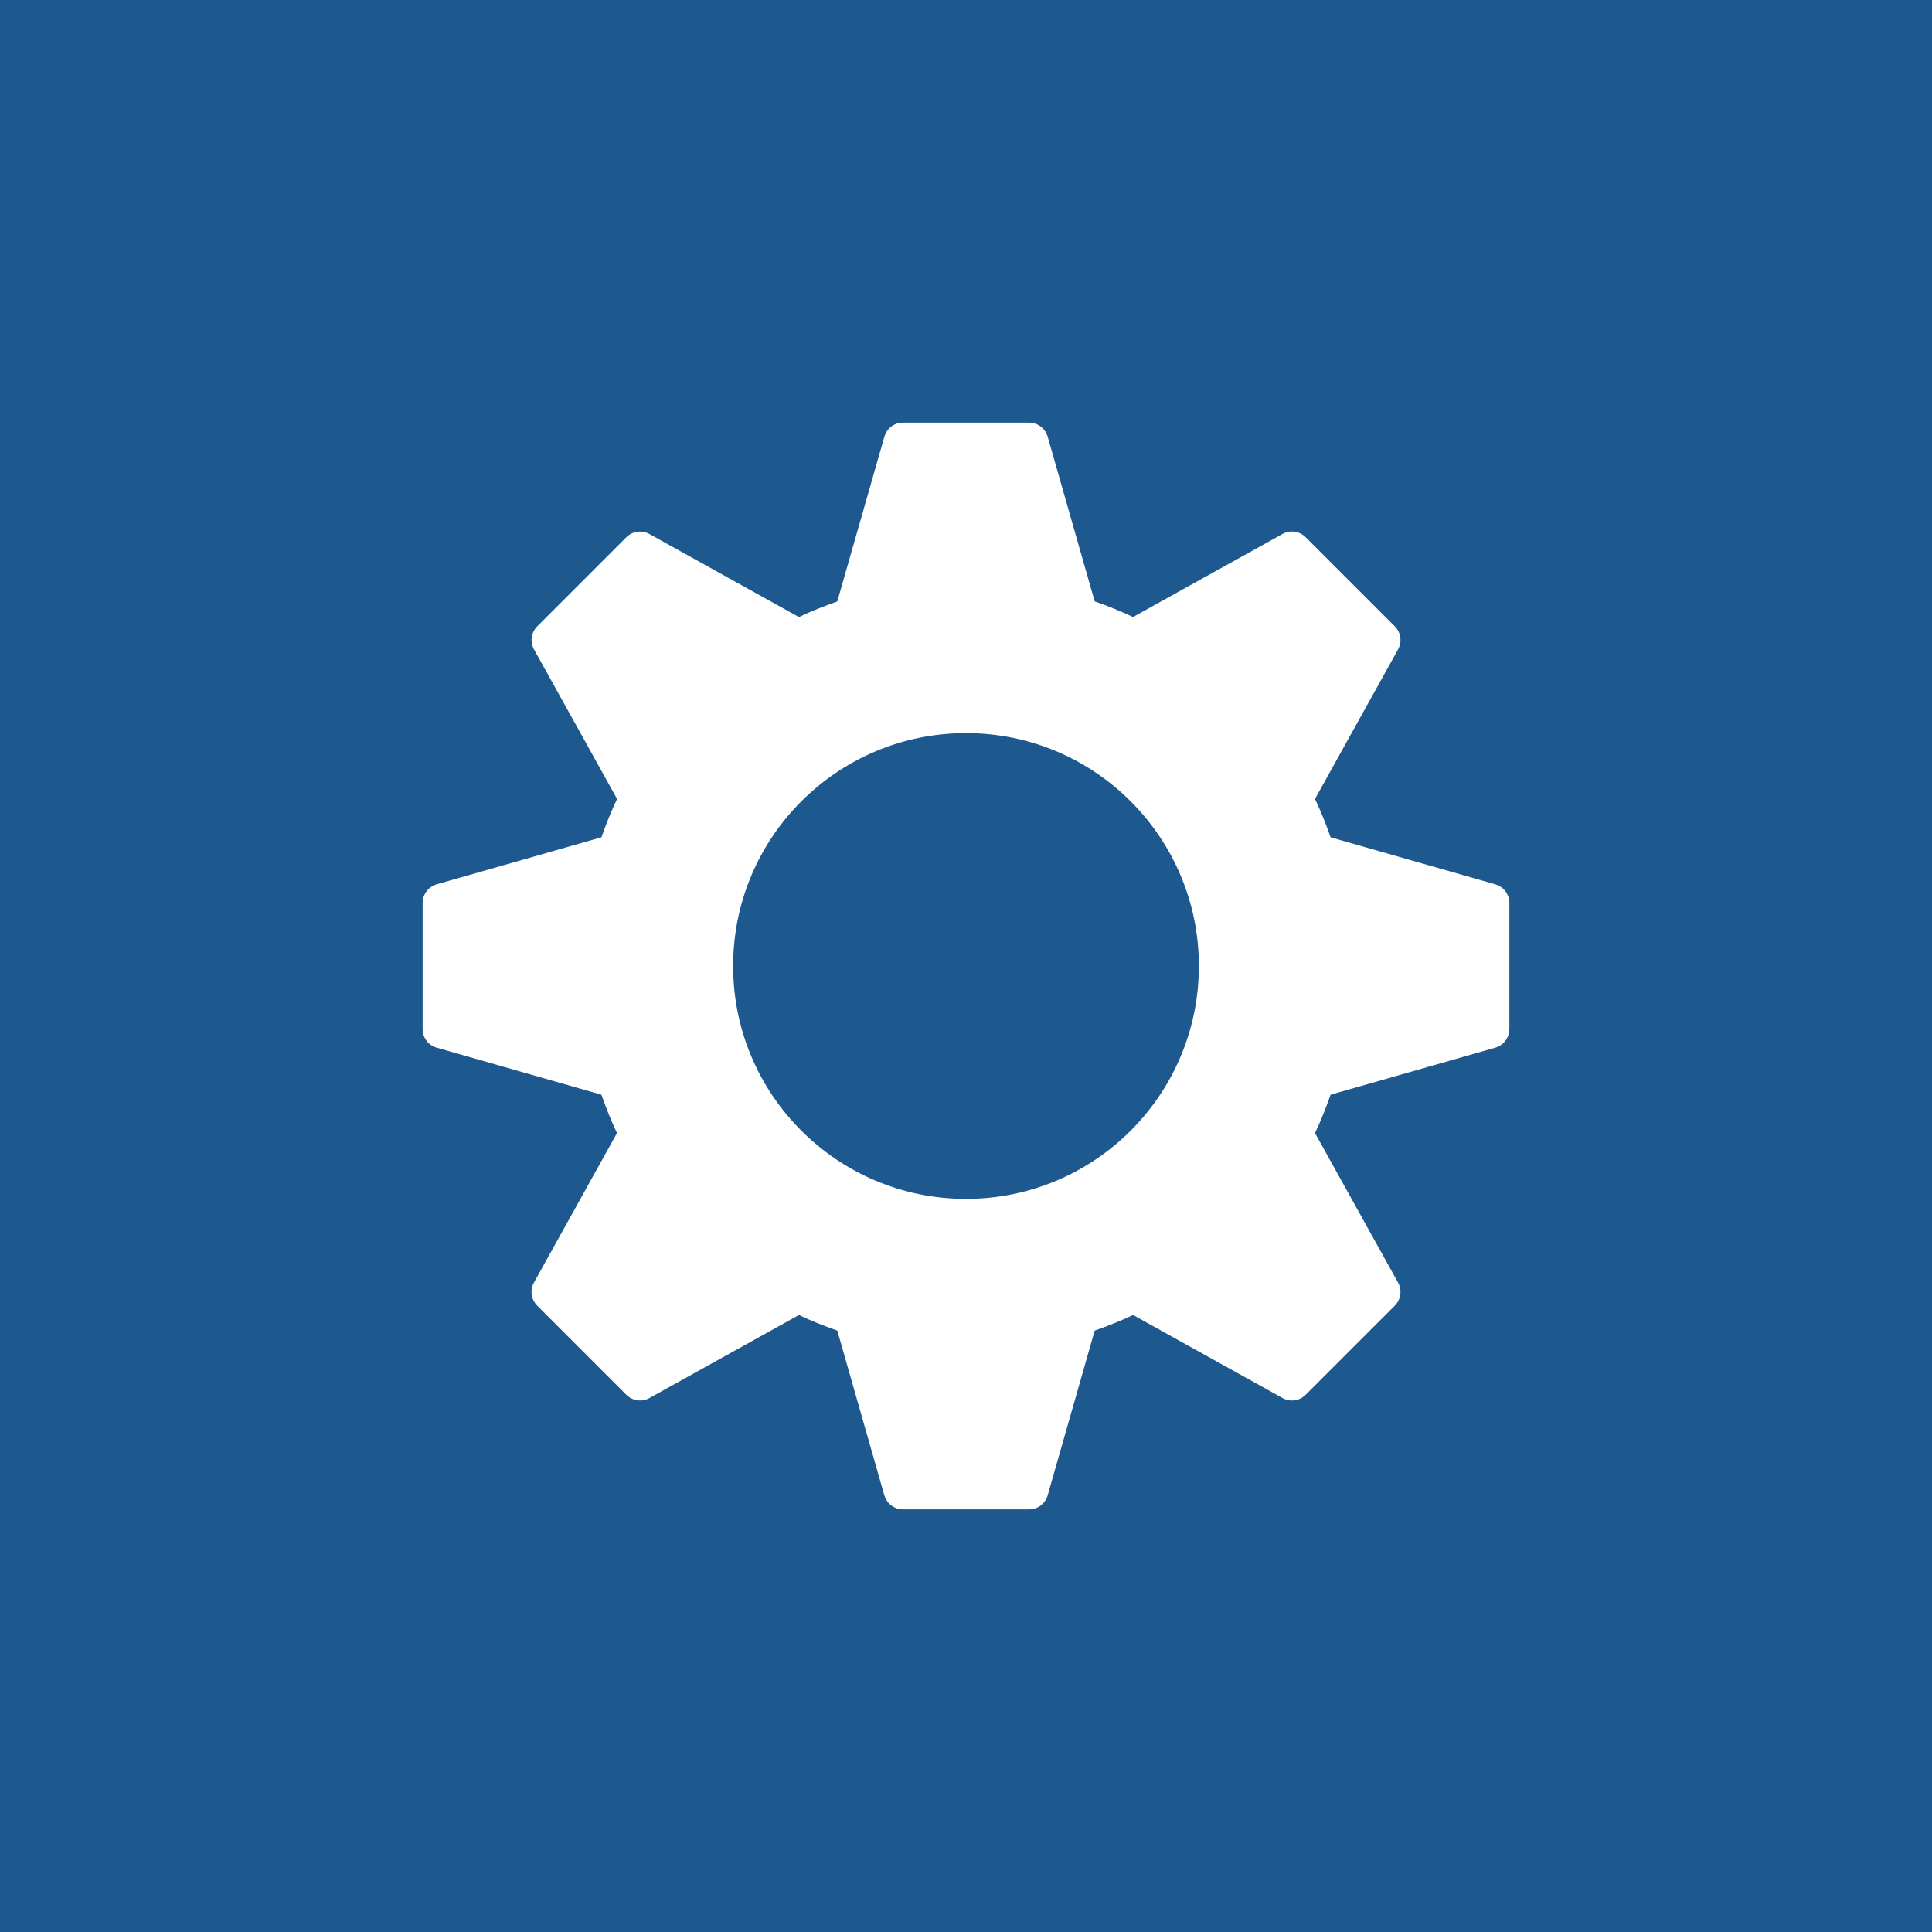
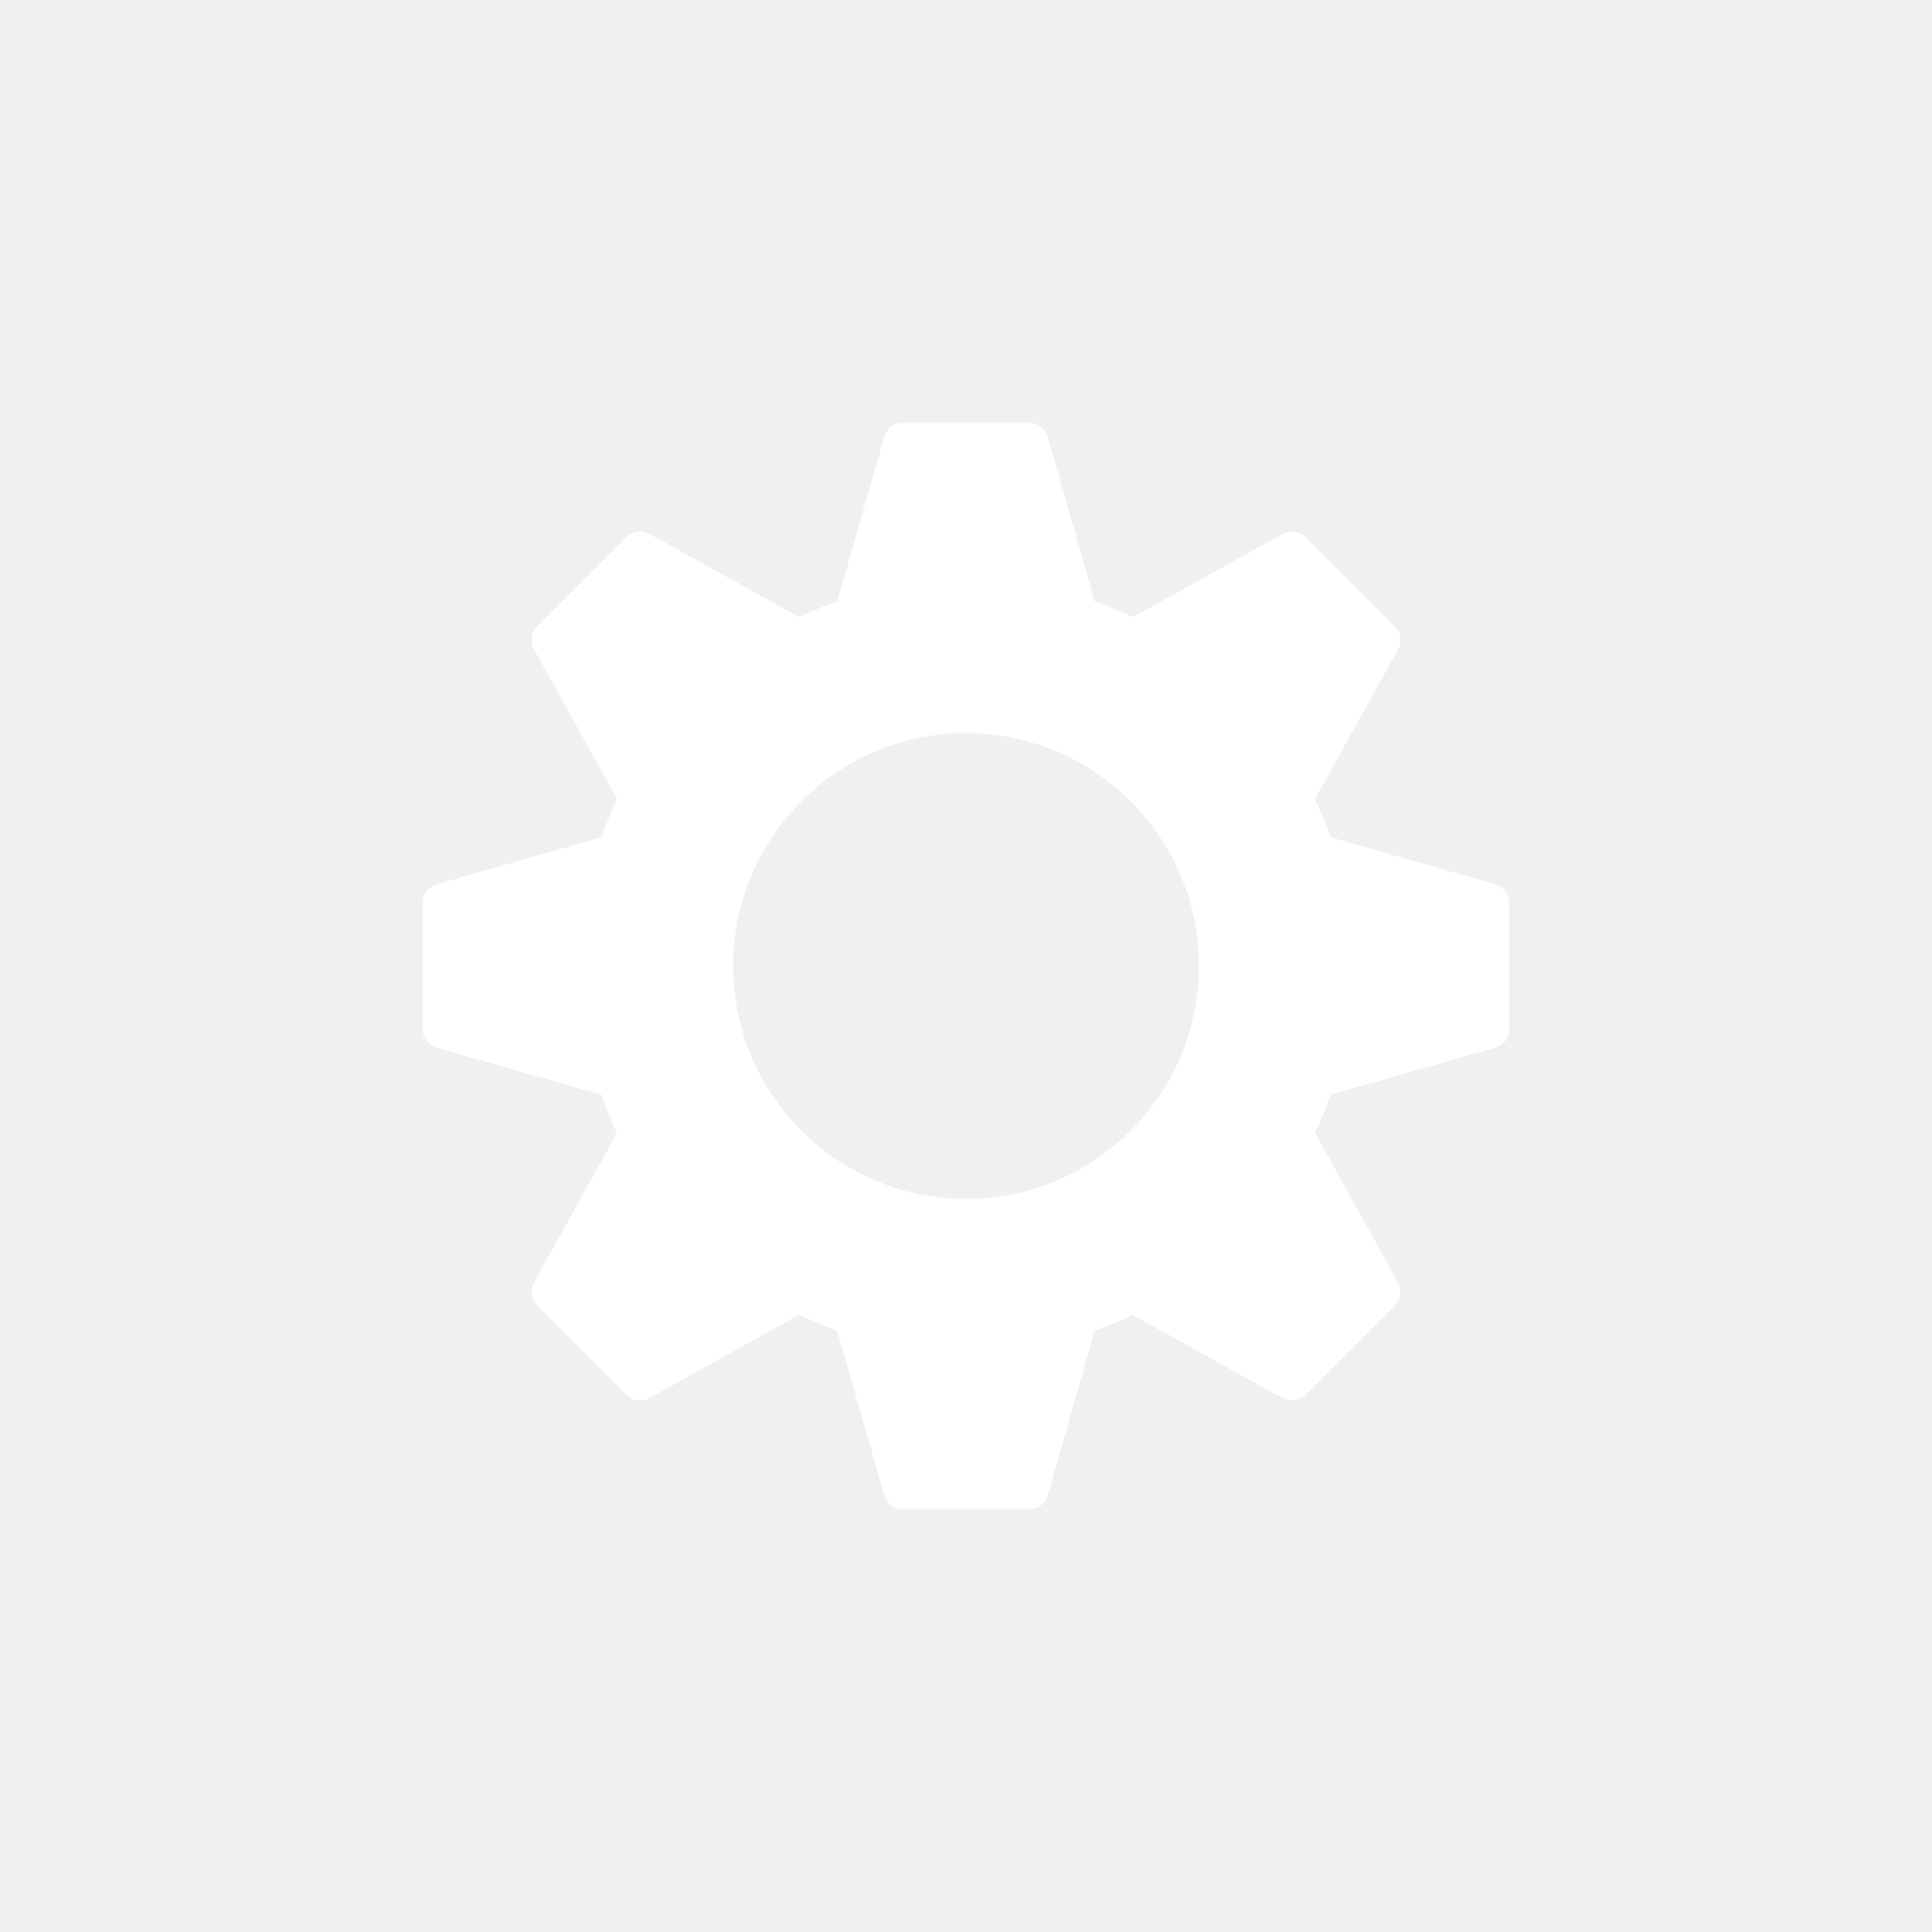
<svg xmlns="http://www.w3.org/2000/svg" viewBox="0 0 64 64">
-   <path fill="#1D588E" d="M0 0h64v64H0z" />
+   <path fill="none" d="M0 0h64v64H0z" />
  <path fill="#FFF" d="M49.535 29.295l-5.457-1.558a12.594 12.594 0 0 0-.517-1.27l2.751-4.953a.642.642 0 0 0-.108-.766l-2.952-2.952a.643.643 0 0 0-.766-.108l-4.953 2.751a12.69 12.69 0 0 0-1.27-.517l-1.558-5.457a.645.645 0 0 0-.62-.465h-4.171c-.288 0-.54.19-.617.465l-1.561 5.459c-.435.154-.859.319-1.27.517l-4.953-2.751a.64.64 0 0 0-.766.108l-2.949 2.949a.64.64 0 0 0-.108.766l2.751 4.953a12.69 12.69 0 0 0-.517 1.27l-5.459 1.558a.647.647 0 0 0-.465.621v4.173c0 .288.19.54.465.617l5.457 1.558c.154.435.319.859.517 1.27l-2.751 4.953a.642.642 0 0 0 .108.766l2.952 2.952a.643.643 0 0 0 .766.108l4.953-2.751c.411.198.836.363 1.27.517l1.558 5.457c.08.275.332.465.62.465h4.173c.288 0 .54-.19.617-.465l1.558-5.457c.435-.154.859-.319 1.27-.517l4.953 2.751a.642.642 0 0 0 .766-.108l2.952-2.952a.643.643 0 0 0 .108-.766l-2.751-4.953c.198-.411.363-.836.517-1.27l5.457-1.558a.645.645 0 0 0 .465-.62v-4.171a.645.645 0 0 0-.465-.619zM32 39.714c-4.261 0-7.714-3.453-7.714-7.714s3.453-7.714 7.714-7.714 7.714 3.453 7.714 7.714-3.453 7.714-7.714 7.714z" />
</svg>
